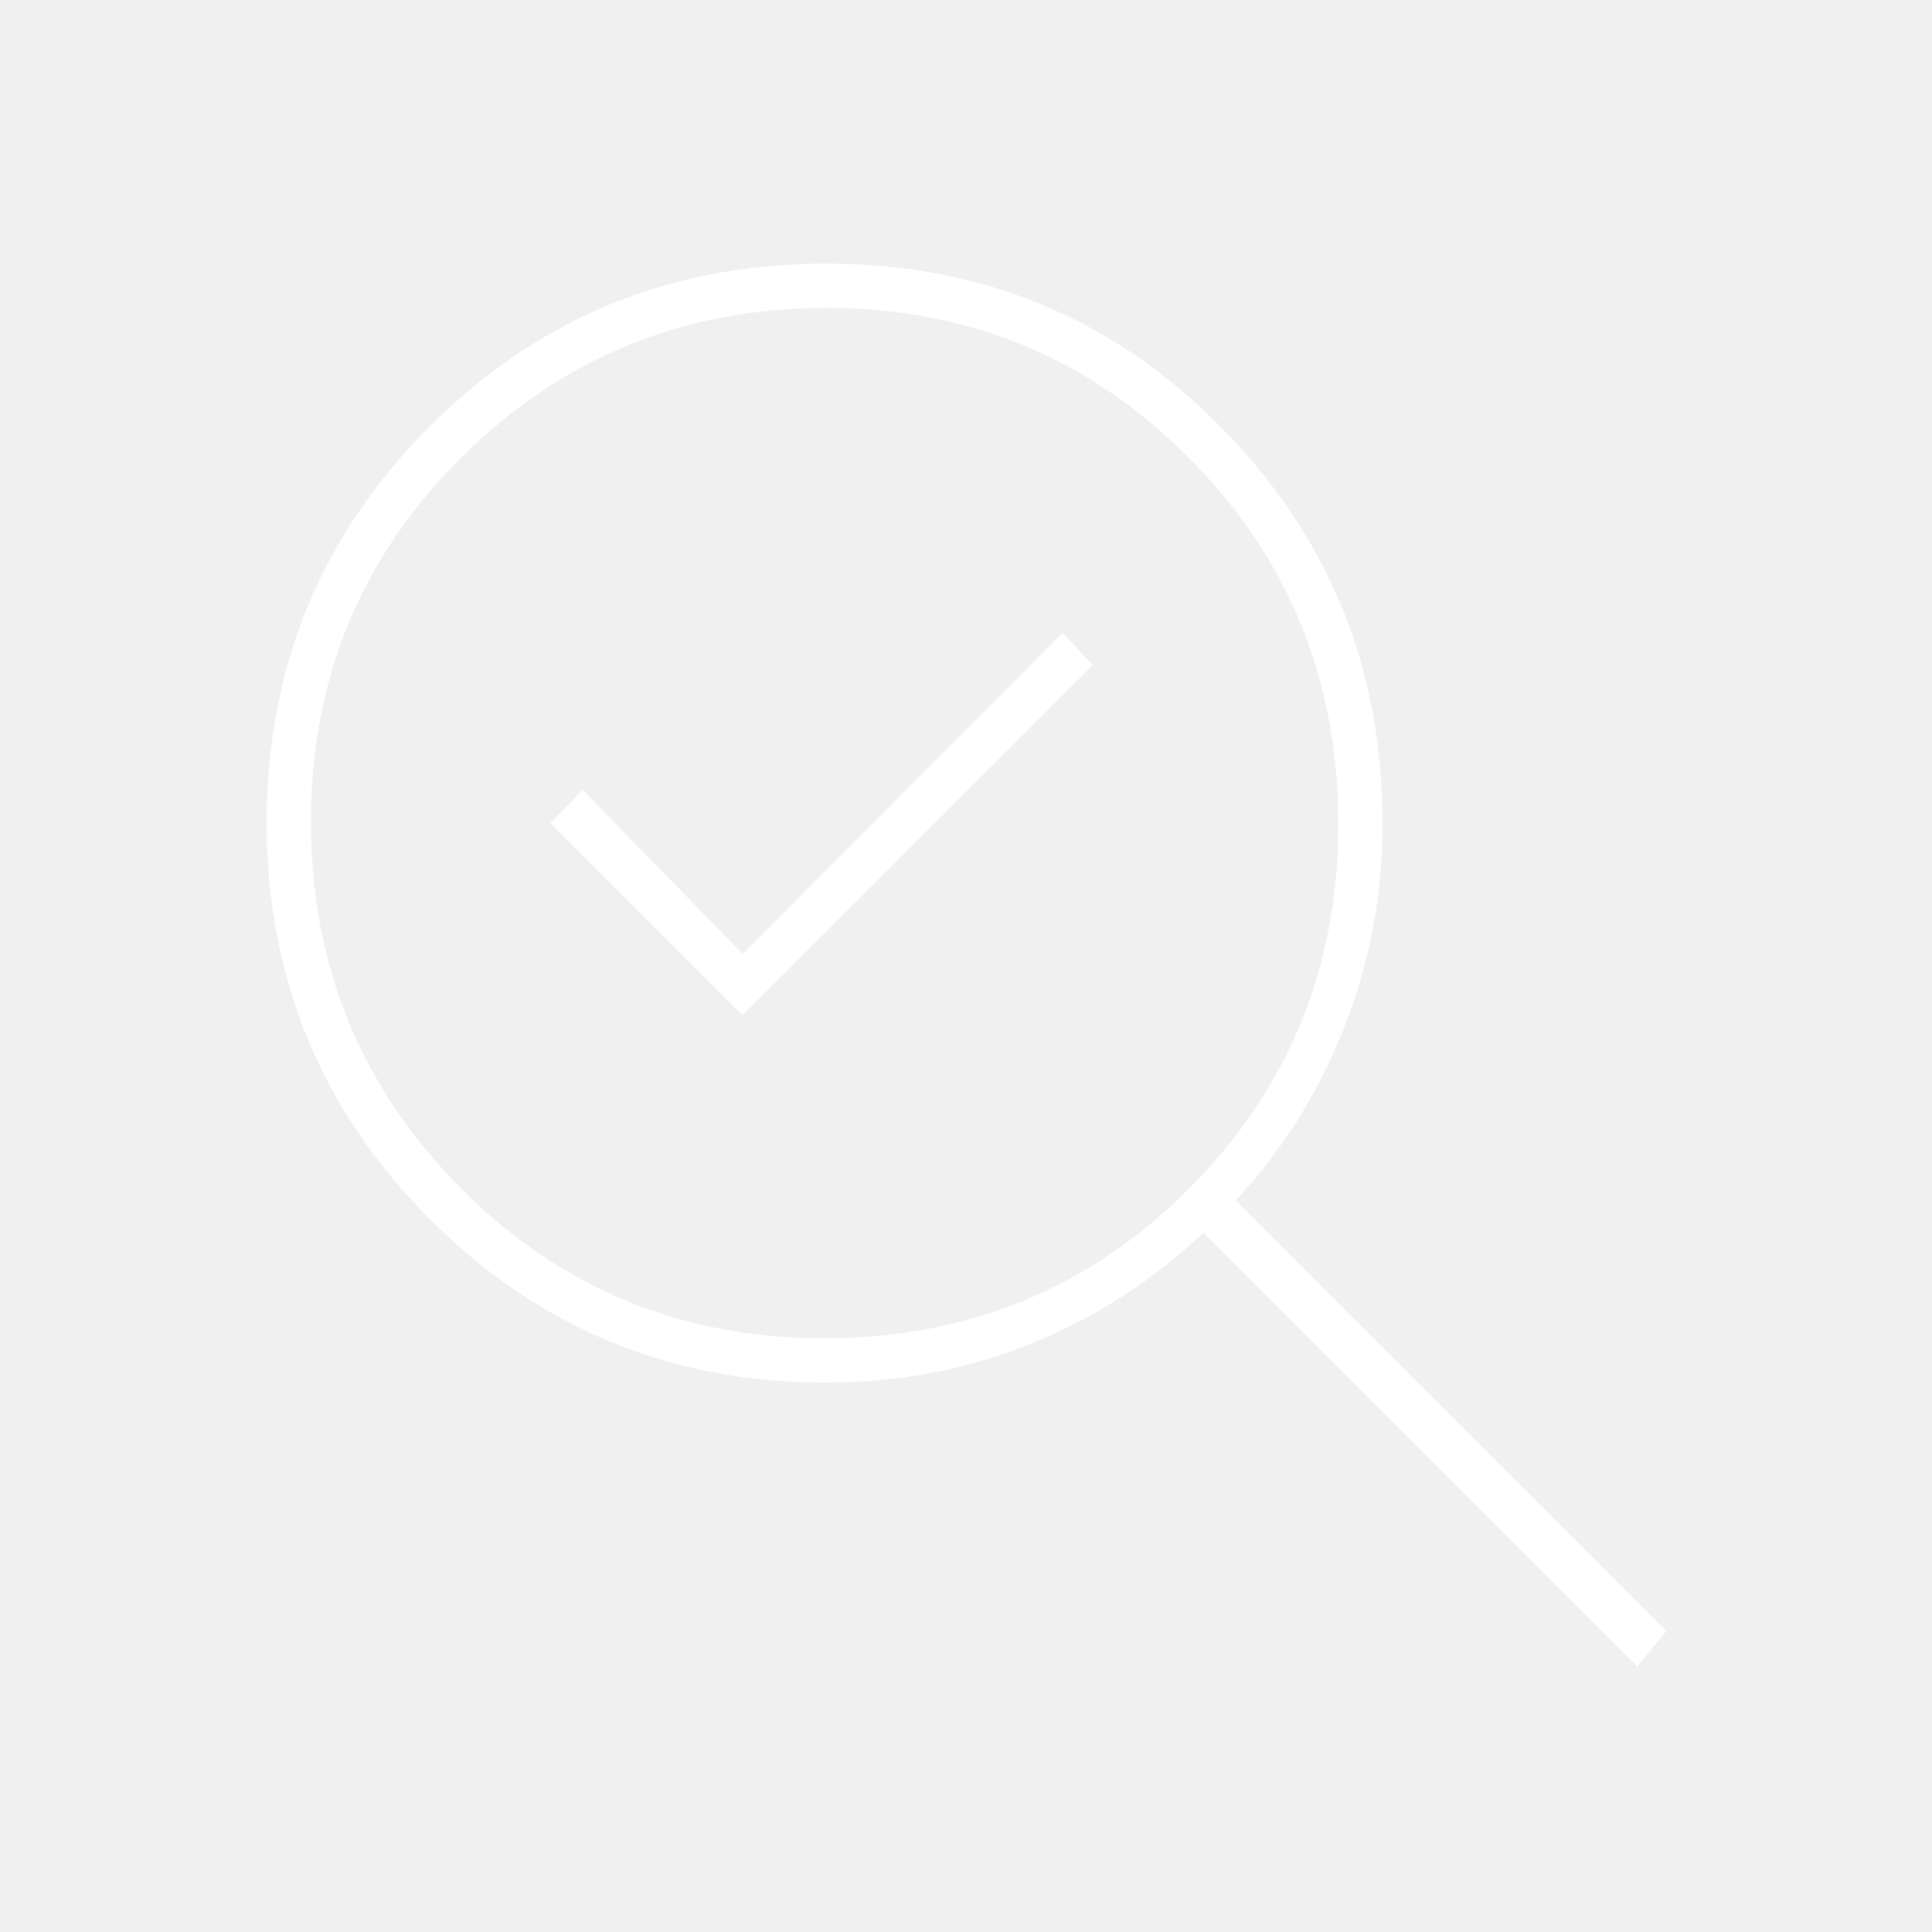
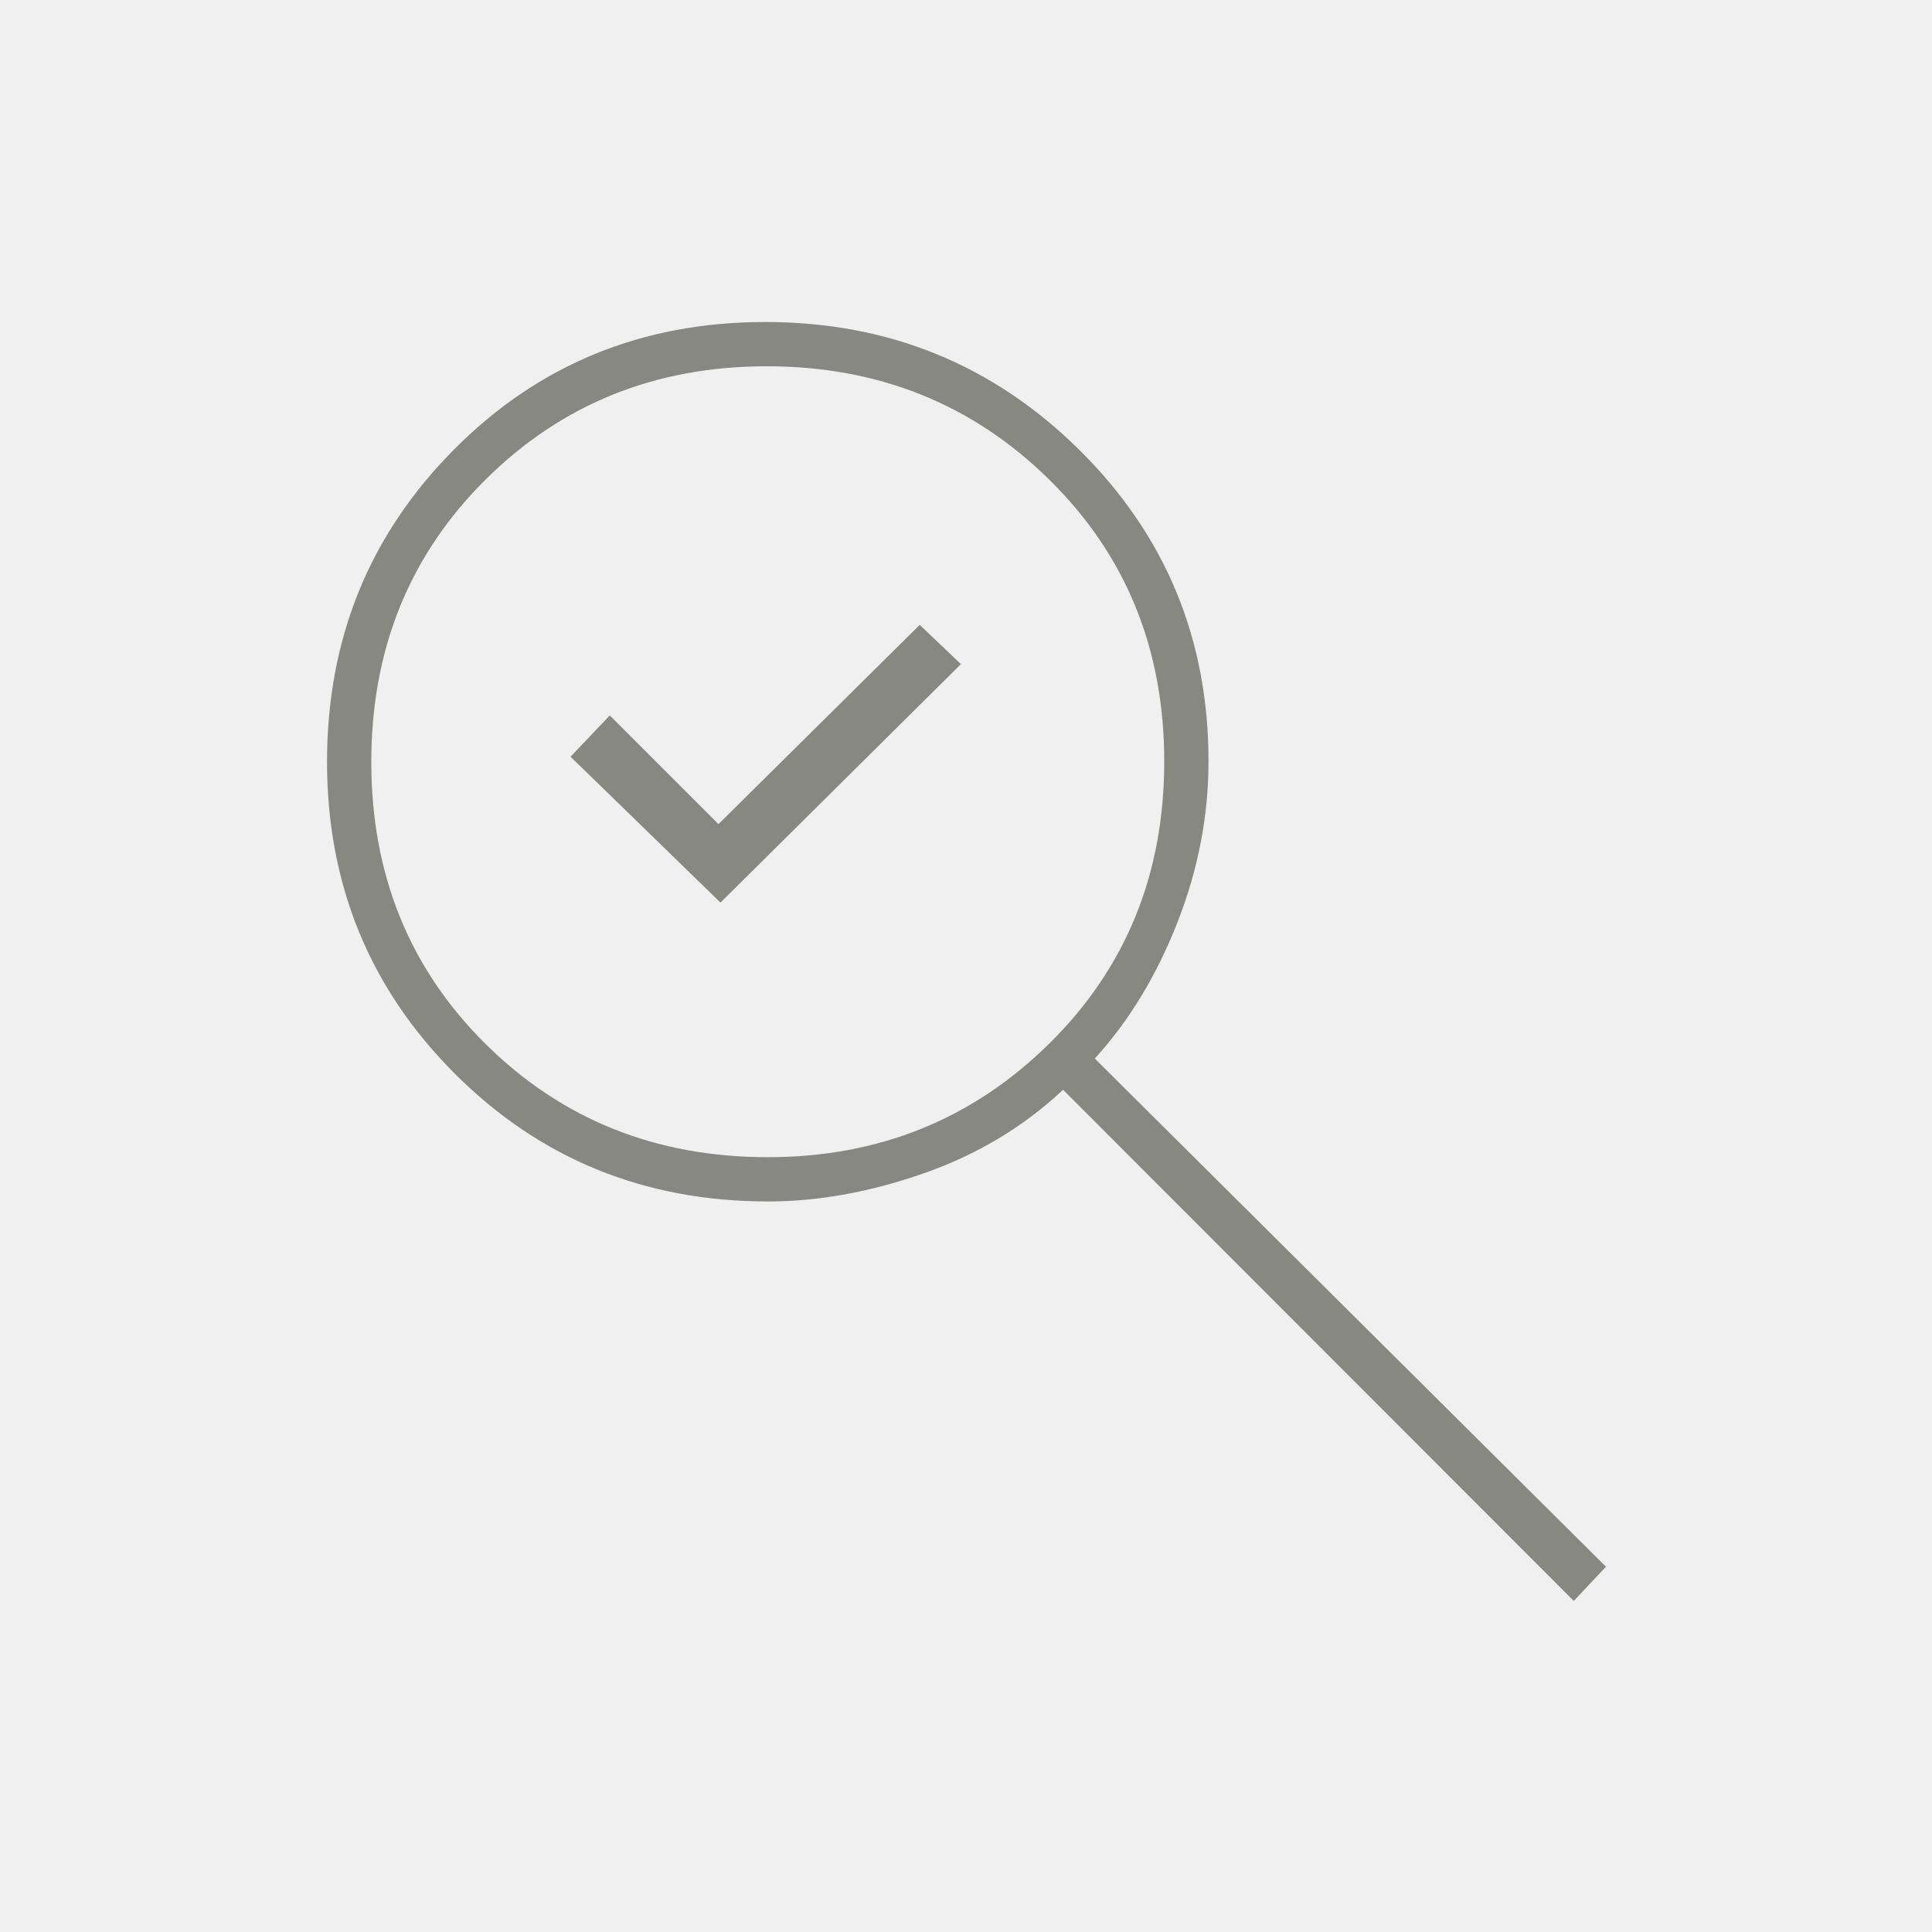
- <svg xmlns="http://www.w3.org/2000/svg" height="48px" viewBox="0 -960 960 960" width="48px" fill="#FFFFFF">
-   <path d="M409.65-295q106.98 0 181.16-74.35Q665-443.7 665-550.56q0-107.27-74.17-181.86Q516.66-807 410.71-807 304-807 229.25-732.68q-74.75 74.31-74.75 181.12t74.19 181.68Q302.88-295 409.65-295ZM369-455.5l174-174-15-16L369-486l-79.5-81.5-16 16.5 95.5 95.5ZM410.33-273q-115.75 0-196.79-81.27-81.04-81.27-81.04-197T213.39-748q80.9-81 197.03-81 116.12 0 196.35 81.34Q687-666.33 687-551q0 53.47-19.33 102.15-19.33 48.68-53.67 85.35l214 214-14.5 17.5L598-347.5q-37.42 35.46-85.28 54.98Q464.86-273 410.33-273Zm.17-278Z" />
+ <svg xmlns="http://www.w3.org/2000/svg" height="48px" viewBox="0 -960 960 960" width="48px" fill="#888883">
+   <path d="M358-511.5 283.5-584l19.5-20.5 54 54 100-99 20.5 19.5L358-511.5Zm424 347-253.77-254q-29.34 27.58-69.28 41.54Q419-363 381.66-363q-92.18 0-155.67-63.5-63.49-63.5-63.49-155t62.95-155Q288.41-800 380.23-800q91.81 0 156.04 63.5Q600.5-673 600.5-581.71q0 40.71-15.5 80.21-15.5 39.5-41 67.48L798-181.5l-16 17ZM381.5-385q82.58 0 139.79-56.37 57.21-56.37 57.21-140.25t-57.21-140.13Q464.08-778 381-778q-83.08 0-139.79 56.37-56.71 56.37-56.71 140.25t56.79 140.13Q298.08-385 381.5-385Z" />
</svg>
